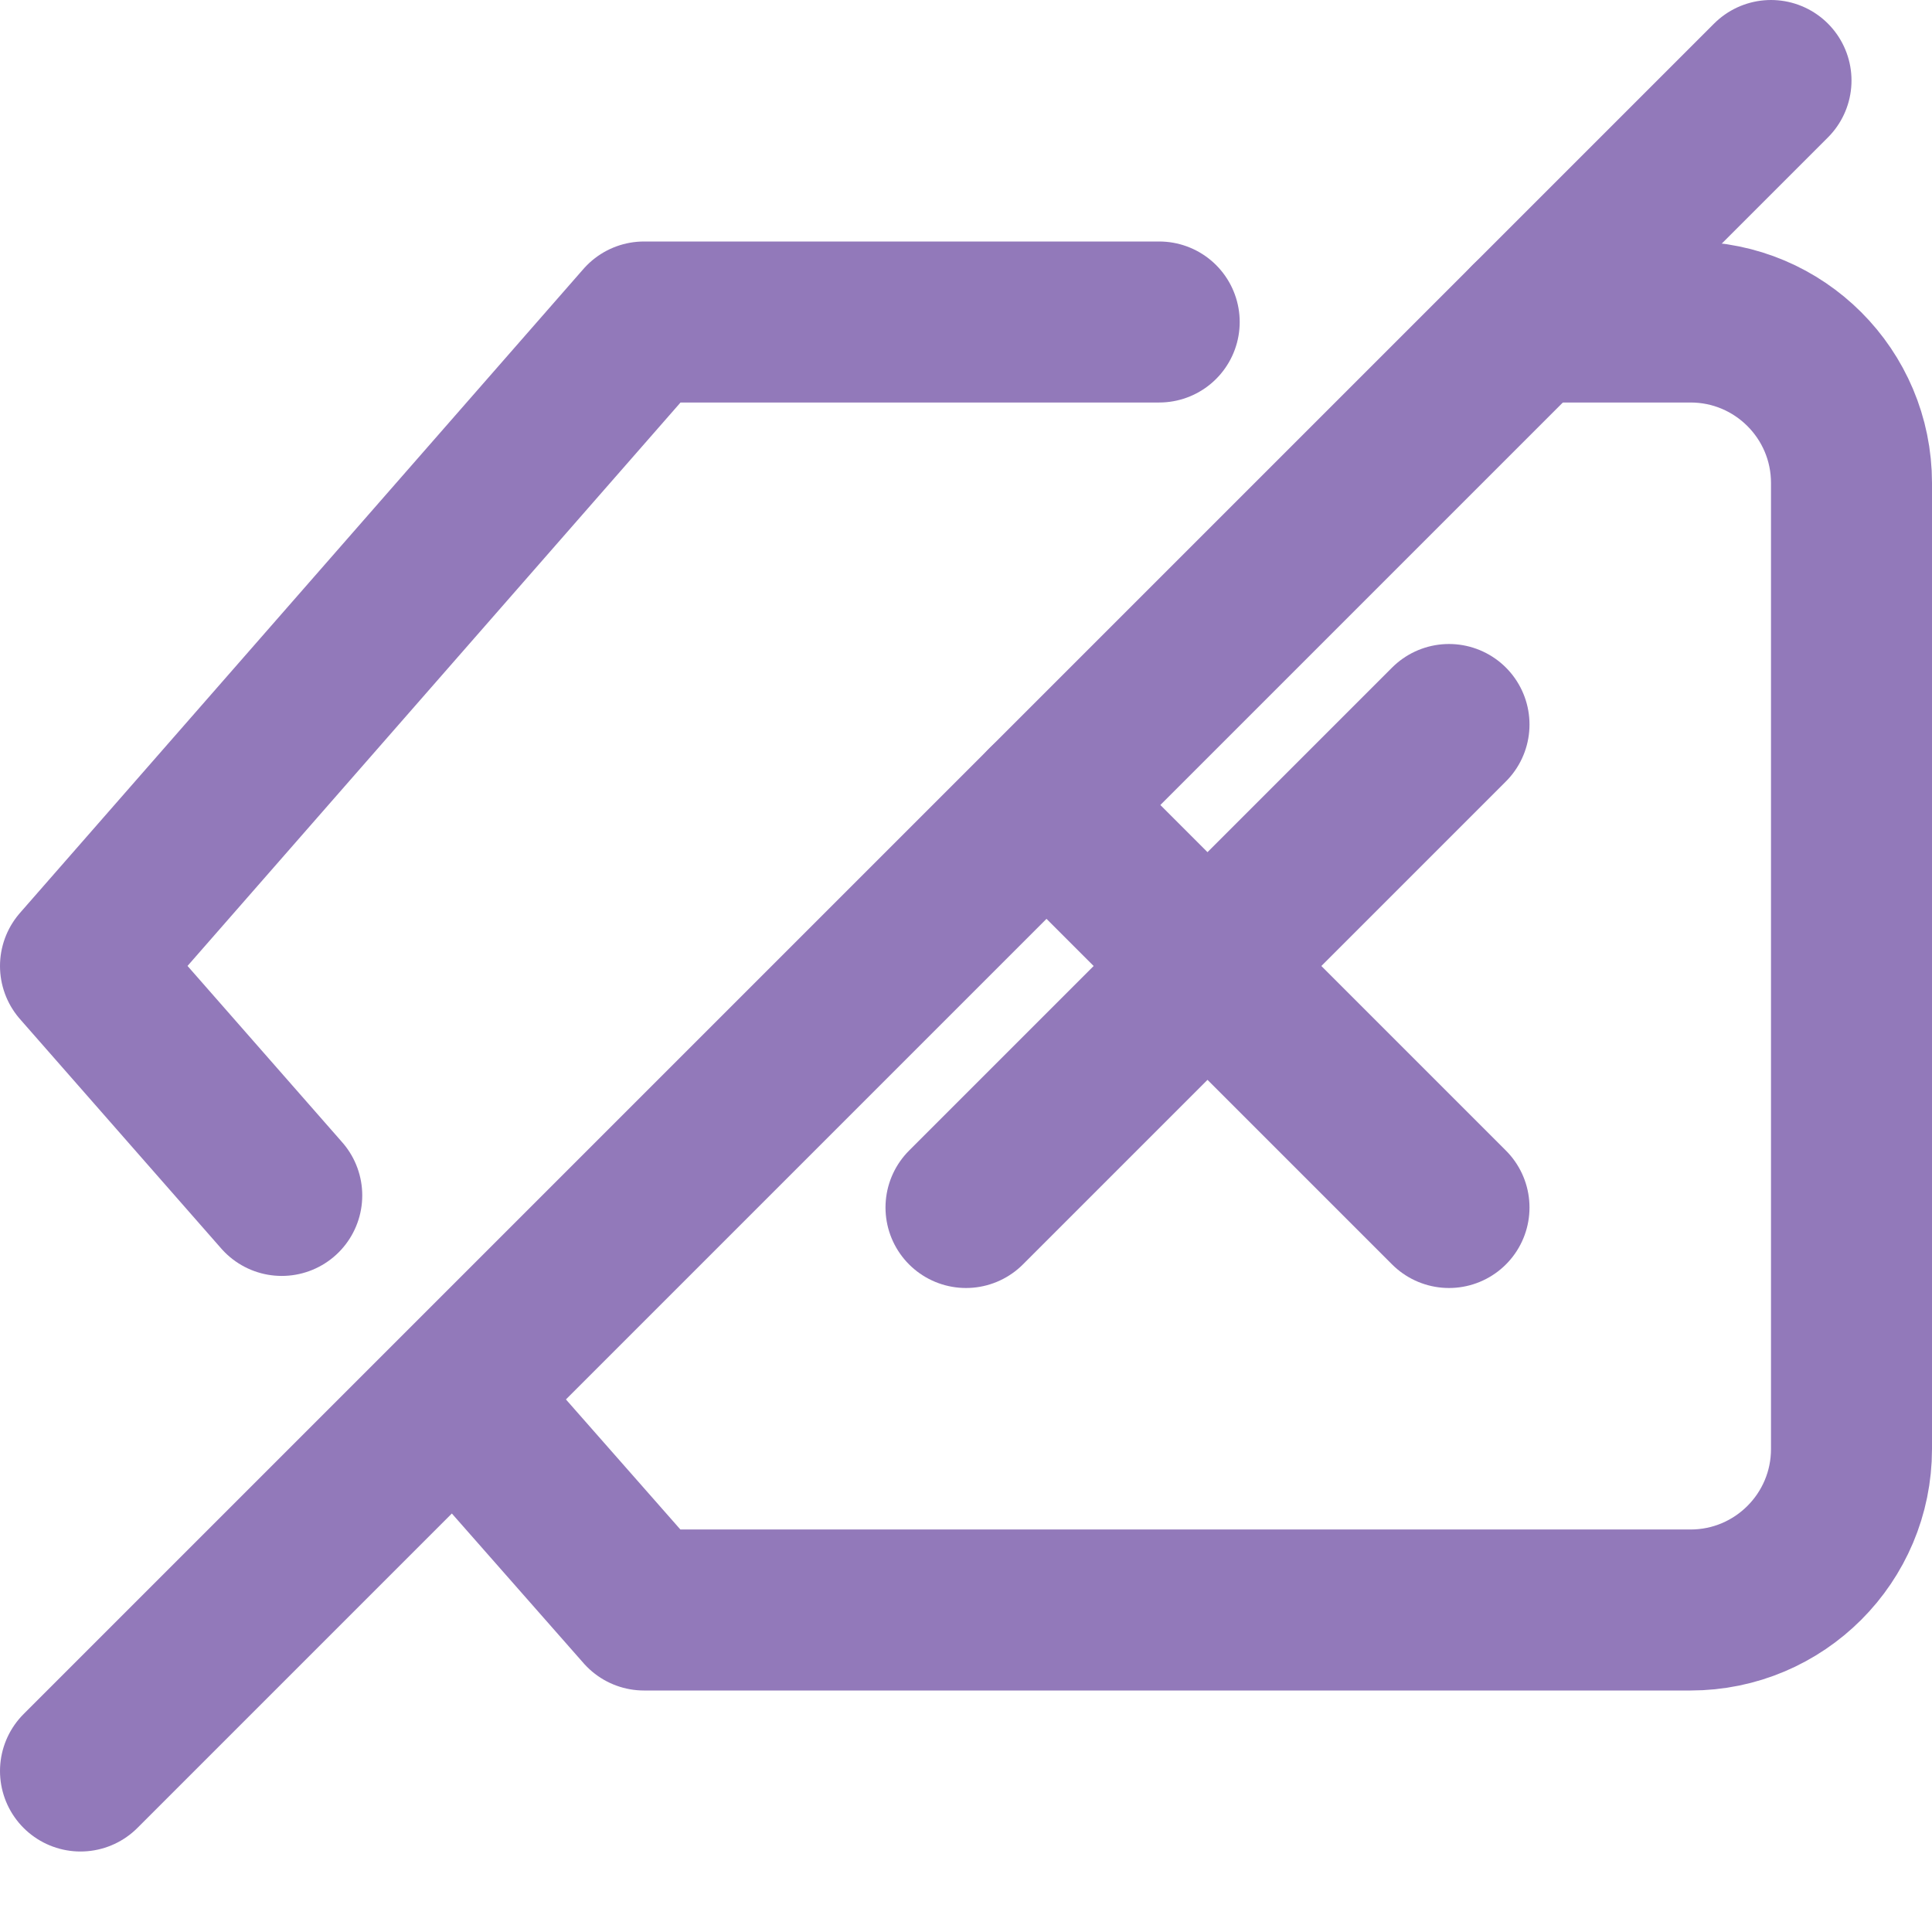
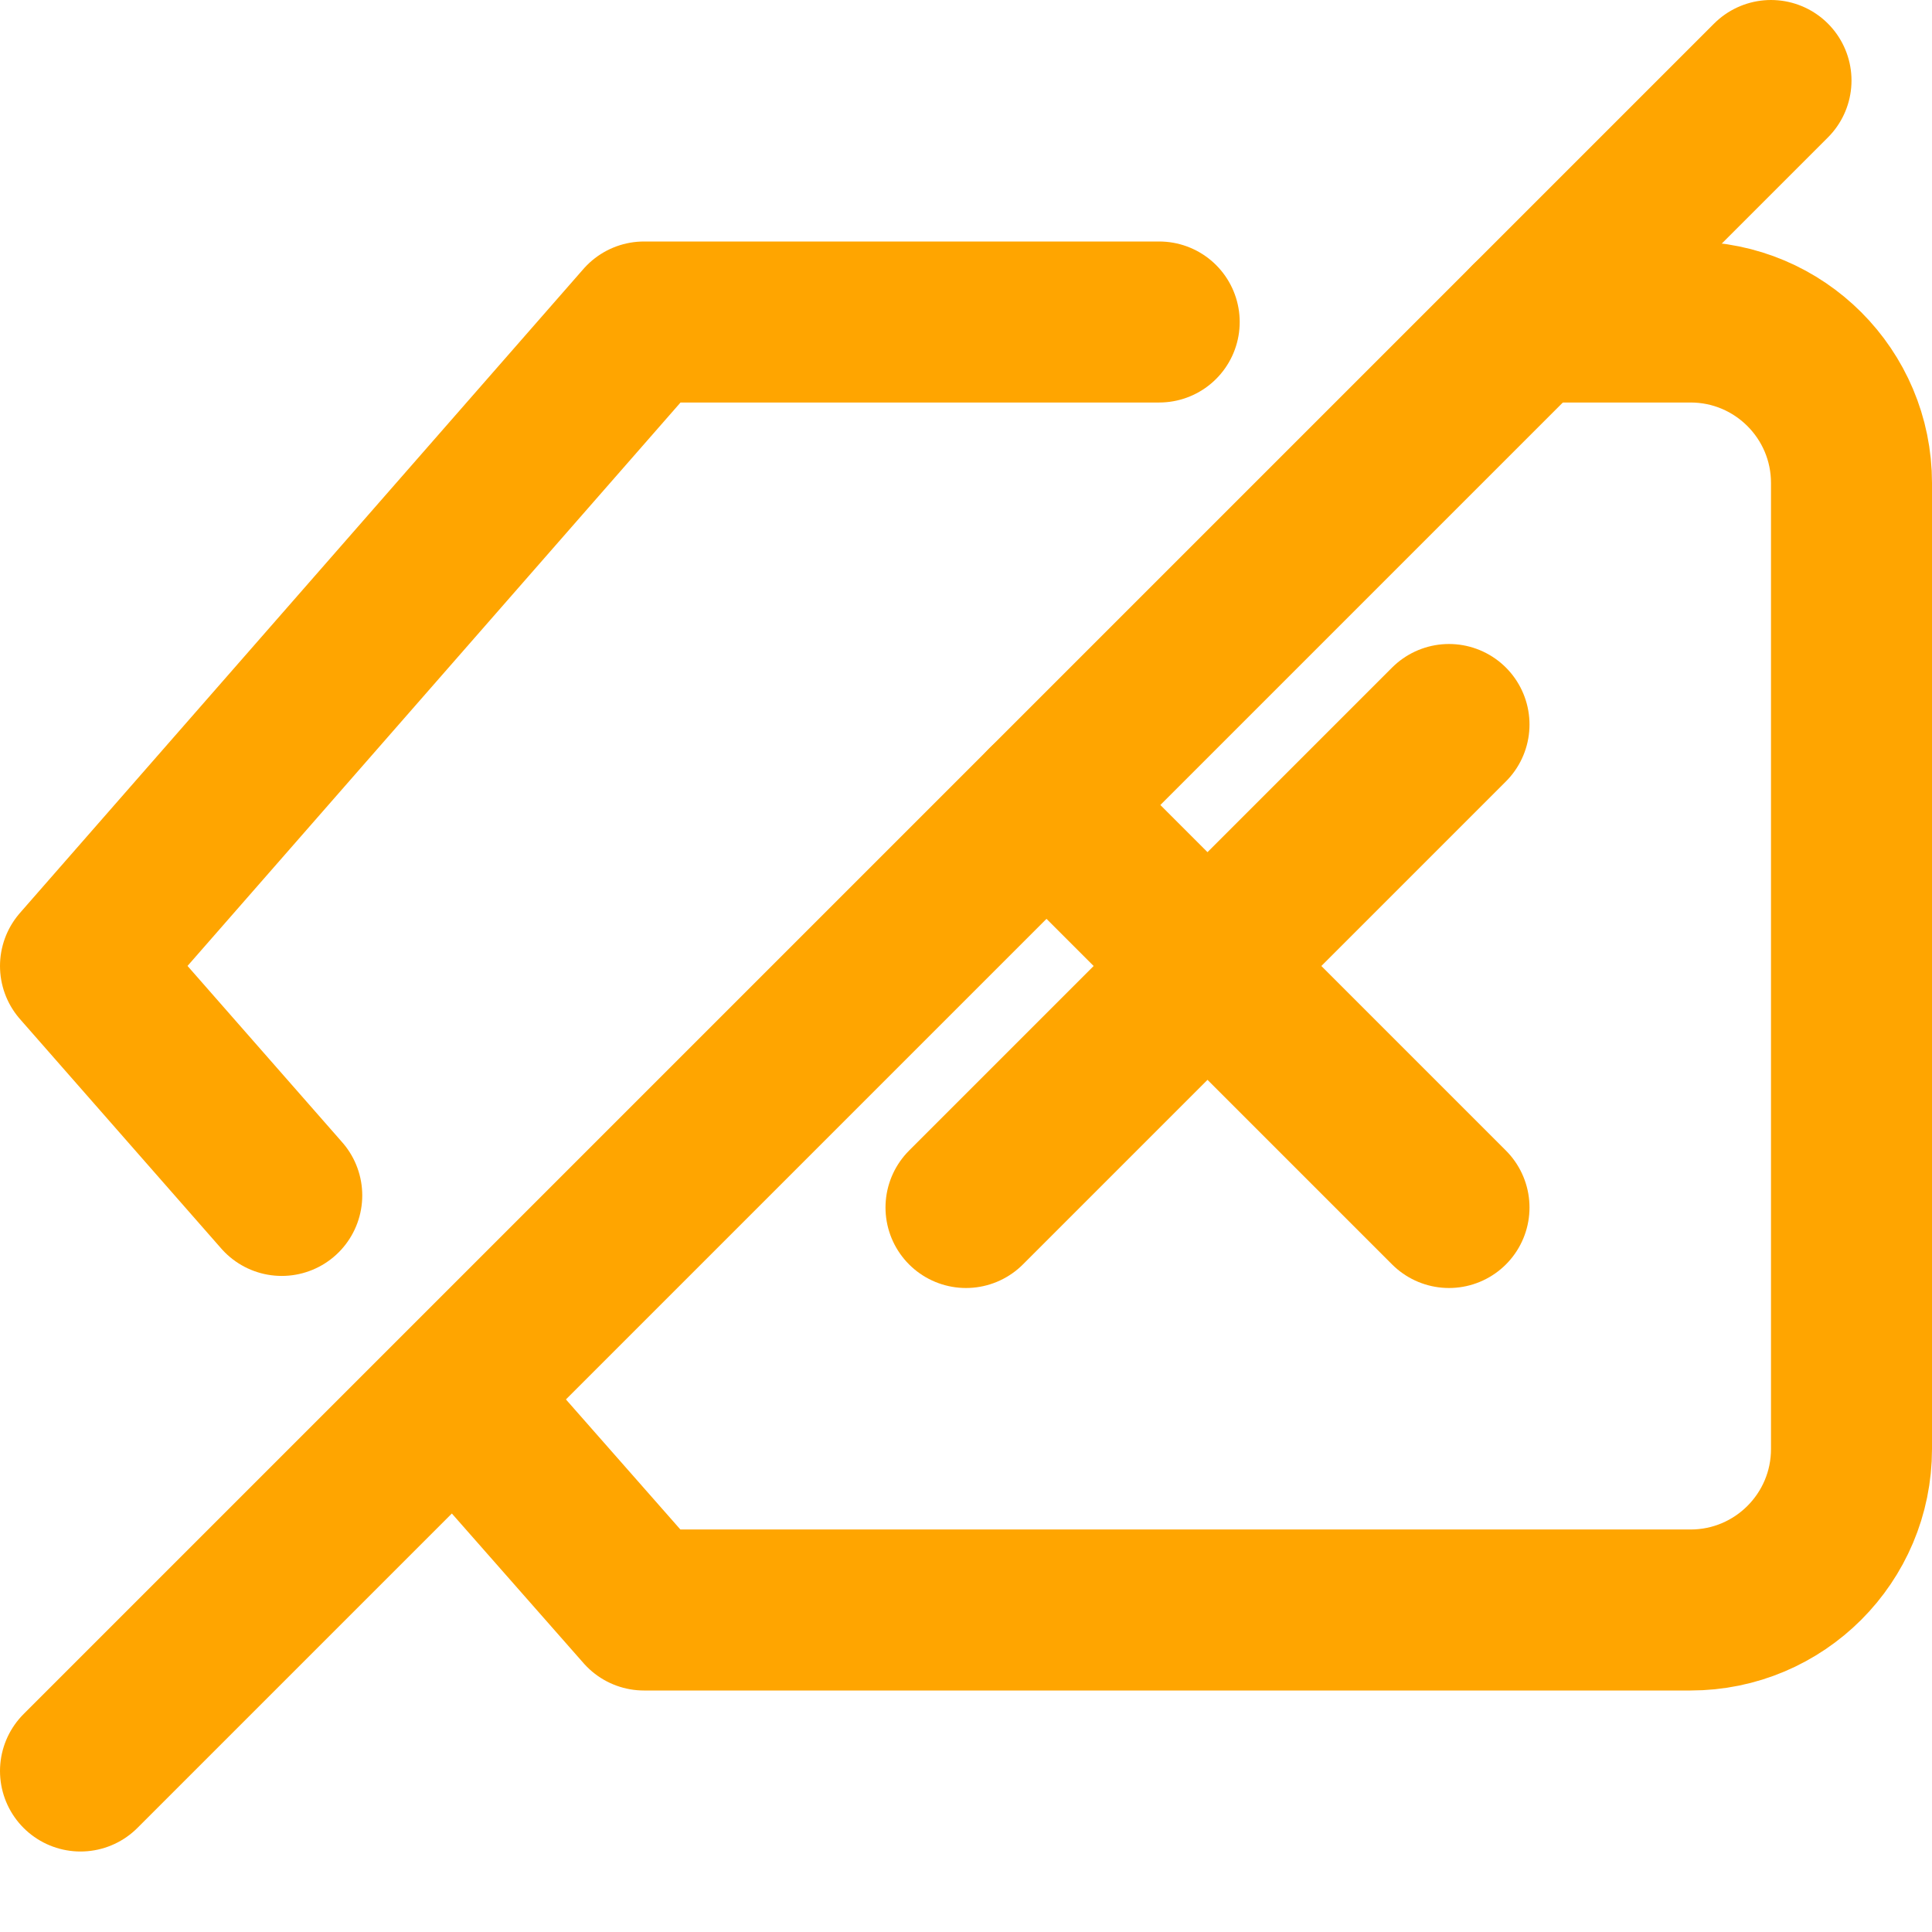
- <svg xmlns="http://www.w3.org/2000/svg" width="24" height="24" viewBox="0 0 24 24" fill="none" stroke="#9279BA" stroke-width="2" stroke-linecap="round" stroke-linejoin="round" class="feather feather-delete">
+ <svg xmlns="http://www.w3.org/2000/svg" width="24" height="24" viewBox="0 0 24 24" fill="none" stroke="orange" stroke-width="2" stroke-linecap="round" stroke-linejoin="round" class="feather feather-delete">
  <path d="M5.8 17.5 8 20 21 20a2 2 0 0 0 2-2V6a2 2 0 0 0-2-2l-2 0" />
  <path d="M14.4 4H8l-7 8 2.5 2.85" />
  <line x1="18" y1="9" x2="12" y2="15" />
  <line x1="13" y1="10" x2="18" y2="15" />
  <line x1="22" y1="1" x2="1" y2="22" />
</svg>
